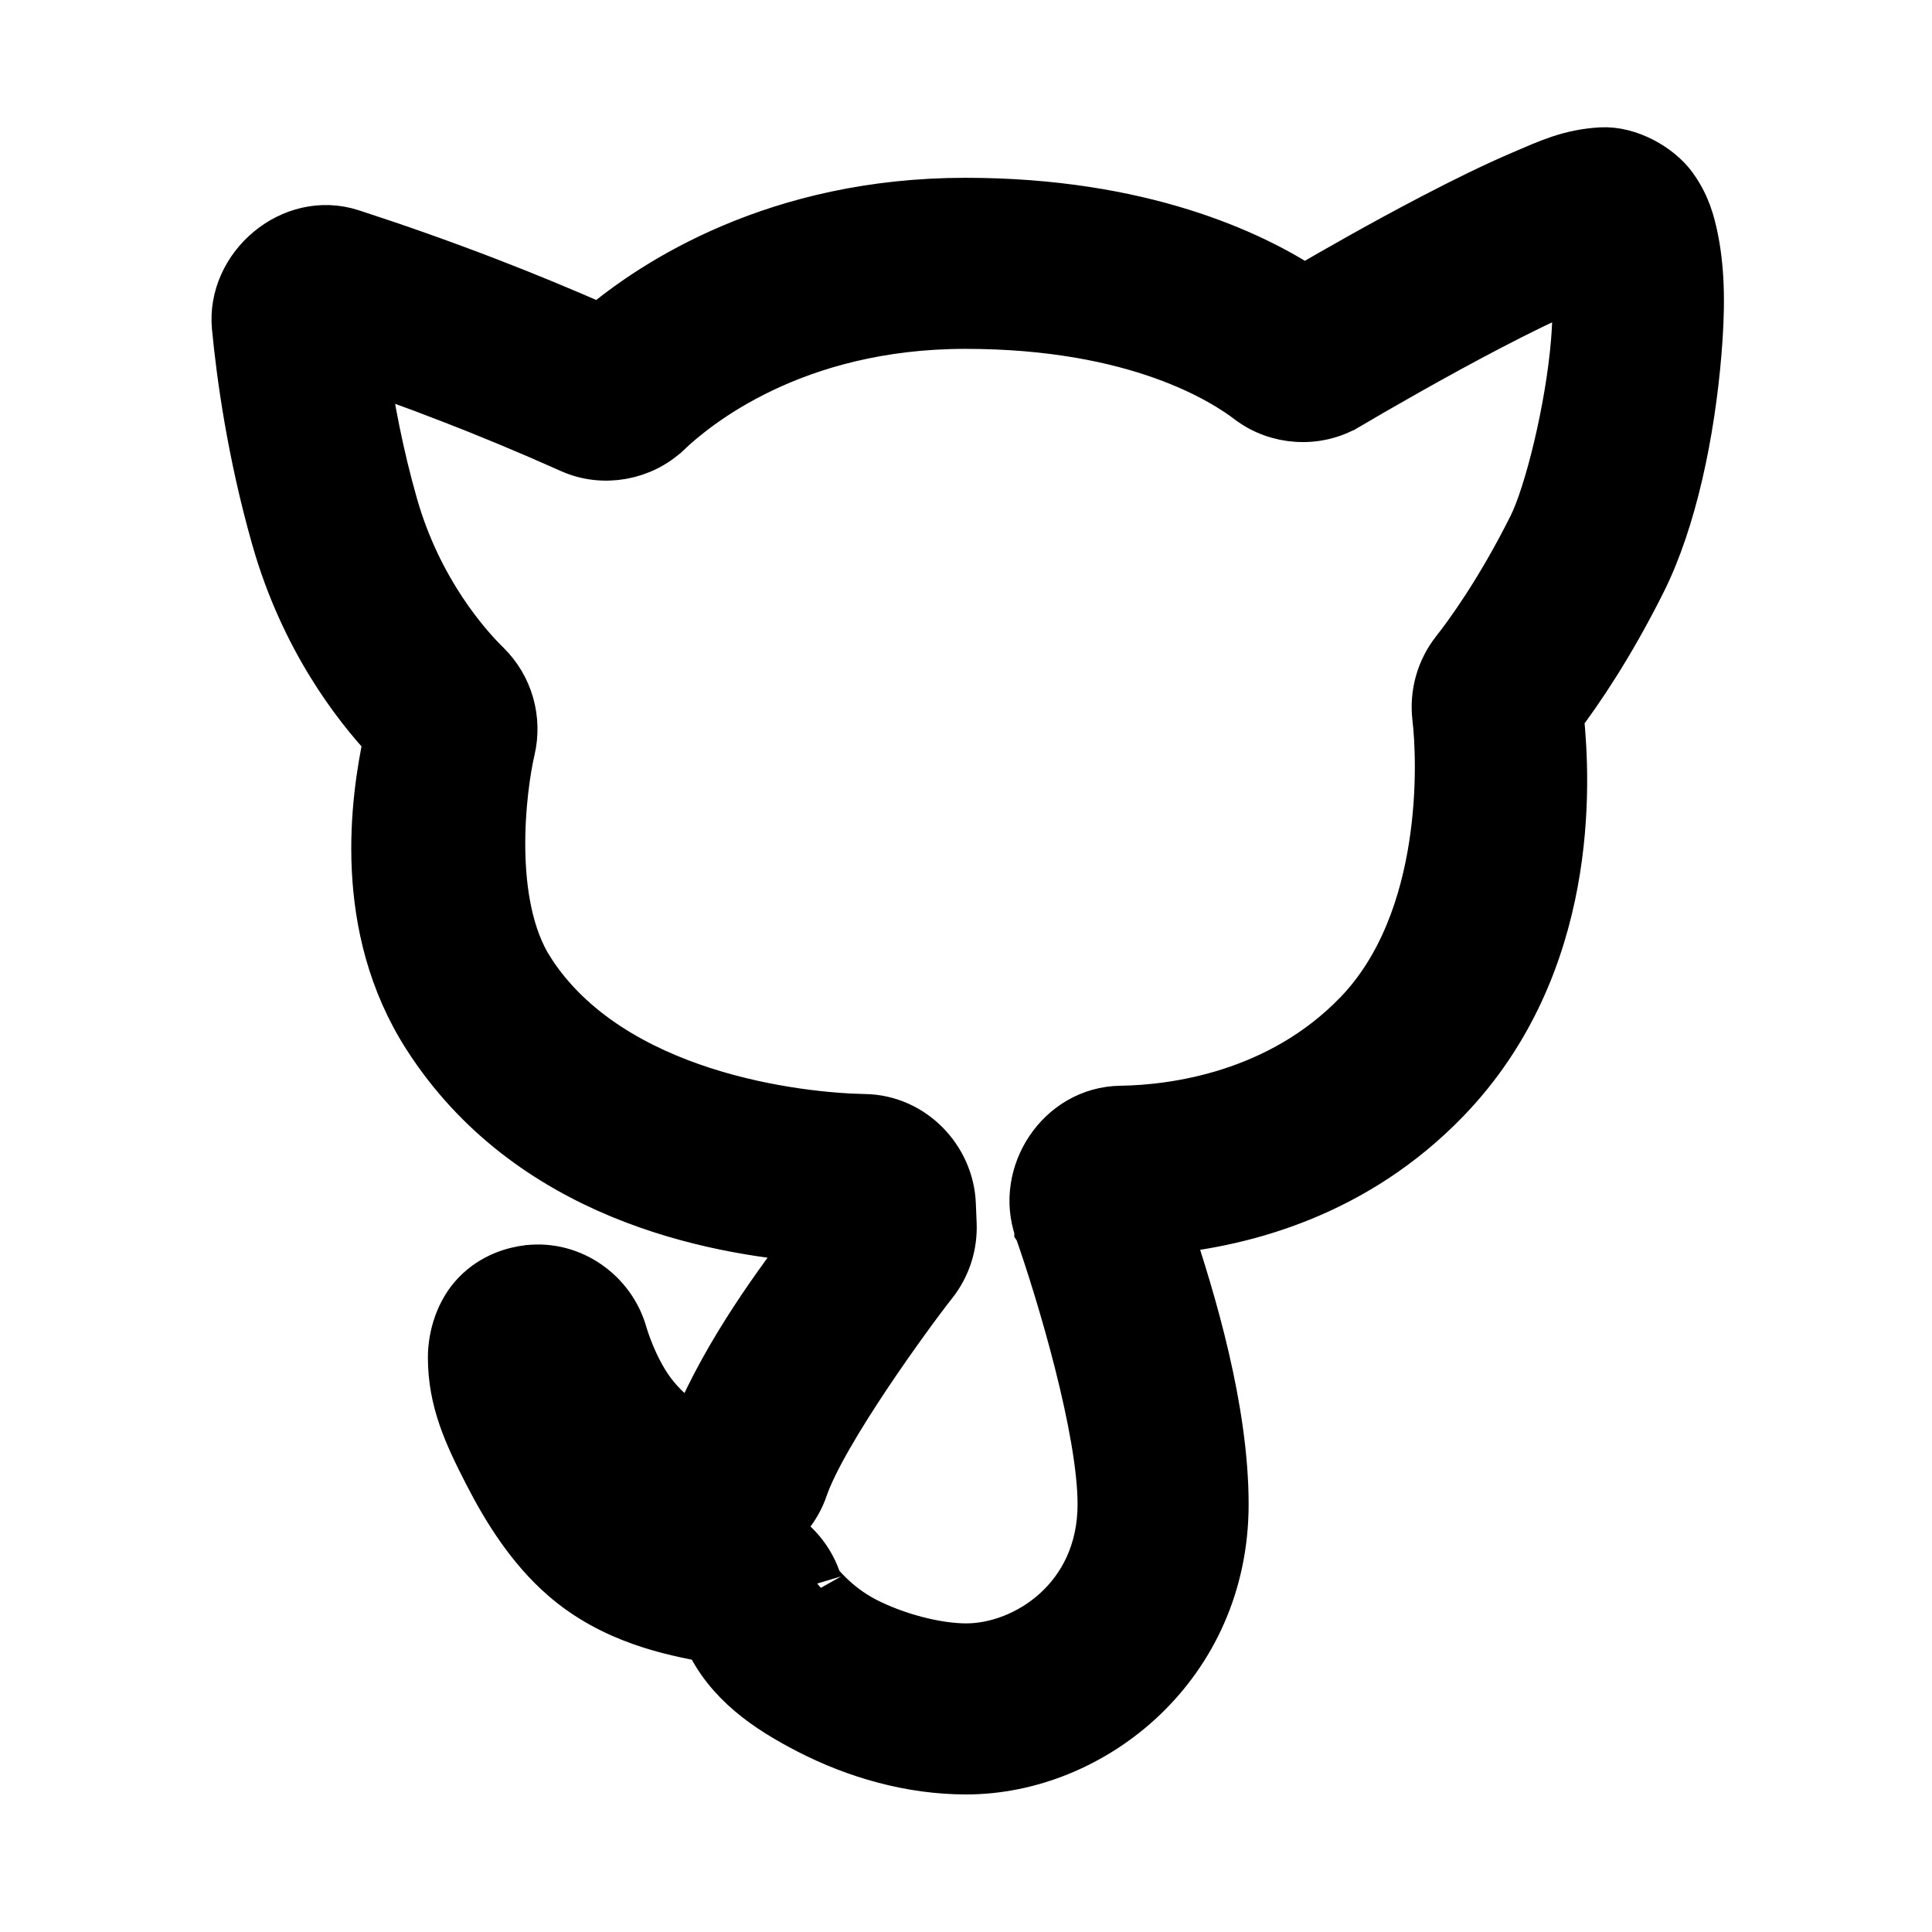
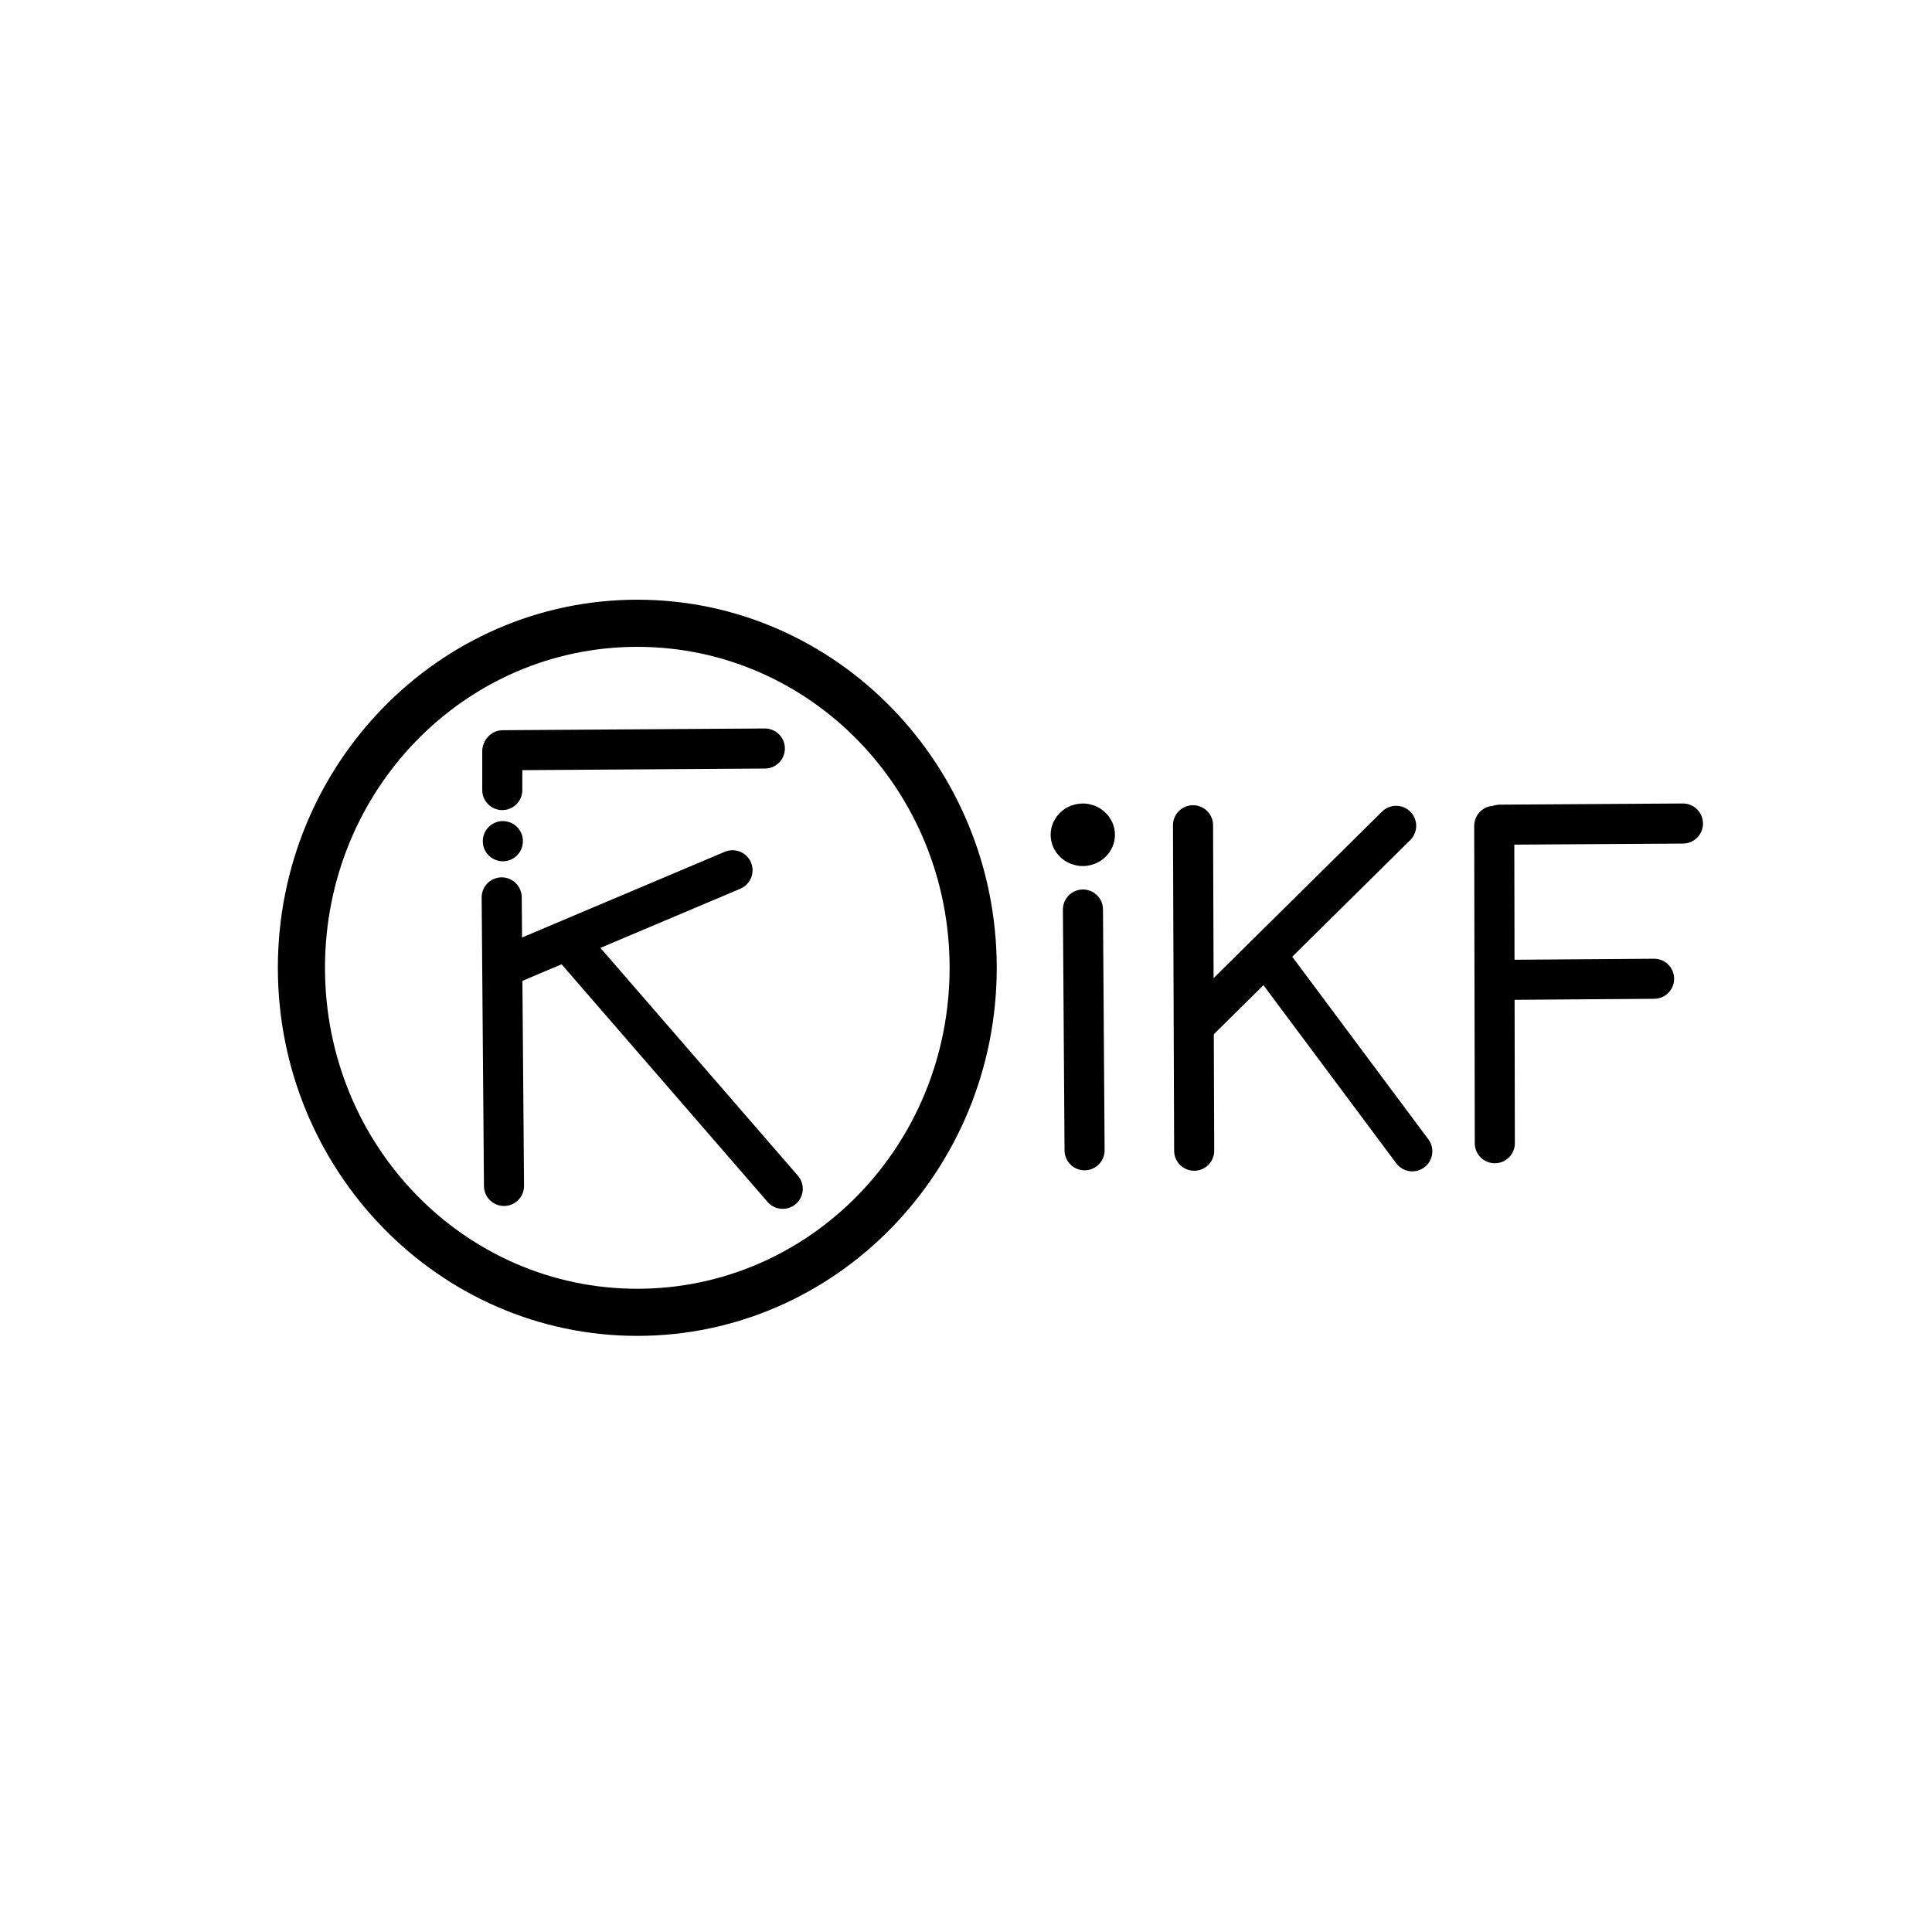
- <svg xmlns="http://www.w3.org/2000/svg" t="1749919620098" class="icon" viewBox="0 0 1024 1024" version="1.1" p-id="8549" width="192" height="192" id="svg1">
+ <svg xmlns="http://www.w3.org/2000/svg" height="192" id="svg1" version="1.1" viewBox="0 0 192 192" width="192">
  <defs id="defs1" />
-   <g id="path1" style="opacity:1;fill:#000000;fill-opacity:1;stroke-width:26.667;stroke-dasharray:none;stroke:#000000;stroke-opacity:1">
-     <path style="baseline-shift:baseline;display:inline;overflow:visible;enable-background:accumulate;stop-color:#000000;stop-opacity:1;fill:#000000;fill-opacity:1;stroke-width:26.667;stroke-dasharray:none;stroke:#000000;stroke-opacity:1" d="m 848.531,80.83 c -16.515,0.98 -27.421,6.178 -41.982,12.412 -14.561,6.234 -30.612,14.157 -46.627,22.506 -27.132,14.145 -51.93,28.358 -68.578,38.049 -28.223,-18.487 -86.638,-46.227 -179.68,-46.227 -99.795,0 -164.56,42.414 -193.48,66.889 -19.661,-8.606 -39.462,-16.864 -59.471,-24.568 h -0.002 c -25.018,-9.632 -49.295,-18.174 -72.691,-25.764 -31.171,-10.114 -63.41,17.613 -60.391,49.207 l 0.002,0.008 v 0.008 c 2.386,24.847 7.912,66.228 21.021,112.162 v 0.002 0.002 c 14.993,52.509 42.292,87.87 59.363,106.135 -6.866,32.212 -16.675,99.351 20.732,157.564 54.009,84.052 150.403,102.444 204.924,106.623 -17.834,22.911 -45.971,61.297 -62.033,99.83 -10.241,-1.764 -16.408,-7.137 -22.945,-15.018 -8.631,-10.404 -14.606,-25.619 -17.025,-33.975 v 0.004 c -6.038,-20.864 -26.717,-35.989 -49.451,-33.465 h -0.01 l -0.008,0.002 c -7.751,0.865 -18.612,4 -27.408,13.035 -8.796,9.035 -12.664,22.17 -12.664,33.219 0,22.942 8.364,40.75 18.74,61.004 10.377,20.254 22.973,39.938 40.164,54.961 l 0.002,0.002 0.002,0.002 c 25.997,22.713 57.165,28.727 76.576,32.354 10.698,23.462 31.269,37.403 53.293,48.762 25.013,12.901 53.958,21.205 83.205,21.205 67.011,0 136.355,-55.485 136.355,-140.455 0,-49.902 -16.955,-107.1 -30.051,-146.033 40.48,-4.058 99.423,-18.933 147.754,-69.078 68.154,-70.713 63.642,-167.05 59.941,-202.664 9.878,-13.078 26.304,-36.79 43.709,-71.568 16.285,-32.541 25.813,-78.713 29.334,-121.51 1.761,-21.399 1.989,-41.208 -1.666,-59.496 -1.828,-9.144 -4.3,-18.234 -11.301,-27.844 -7.001,-9.61 -22.77,-19.165 -37.654,-18.281 z m -12.664,69.656 c 0.485,8.338 0.461,19.043 -0.5,30.717 -2.935,35.674 -14.163,80.894 -22.781,98.115 -17.52,35.008 -34.21,57.644 -40.881,66.1 l -0.004,0.008 -0.006,0.006 c -7.792,9.887 -11.312,22.411 -9.809,34.941 v 0.004 0.004 c 2.583,21.492 6.432,107.356 -41.801,157.4 -41.778,43.347 -97.766,50.613 -126.08,51.016 H 594 h -0.006 c -31.728,0.462 -53.271,33.707 -43.072,62.691 v 0.006 l 0.002,0.006 c 11.957,33.946 33.541,106.316 33.541,145.805 0,50.273 -40.638,76.455 -72.355,76.455 -16.083,0 -37.58,-5.682 -53.869,-14.084 -16.289,-8.402 -25.282,-20.82 -25.141,-20.35 -3.678,-12.259 -12.357,-22.635 -23.893,-28.422 7.51,-5.671 13.261,-13.482 16.297,-22.326 l 0.002,-0.006 v -0.004 c 10.231,-29.841 56.091,-92.828 68.621,-108.627 7.153,-8.997 10.645,-20.084 10.191,-31.316 v -0.012 l -0.426,-10.369 v -0.002 c -0.95,-23.928 -20.65,-44.637 -45.582,-45.051 h 0.021 C 423.677,592.593 323.683,581.681 280.59,514.617 v -0.002 c -22.823,-35.516 -15.085,-96.798 -10.303,-117.312 3.753,-16.016 -0.951,-32.914 -12.887,-44.613 l -0.014,-0.016 -0.016,-0.014 c -10.292,-10.061 -36.15,-39.096 -49.176,-84.713 l -0.002,-0.004 c -7.819,-27.396 -12.524,-53.085 -15.523,-73.99 14.097,4.891 28.386,10.019 43.047,15.664 v -0.002 c 22.583,8.695 44.944,17.998 67.064,27.896 16.988,7.607 37.314,3.799 50.502,-8.715 l 0.002,-0.004 0.004,-0.002 c 15.097,-14.332 67.092,-57.221 158.375,-57.221 91.422,0 137.338,29.842 150.816,40.096 l 0.008,0.004 0.006,0.006 c 14.557,11.063 35.261,12.478 51.238,3.08 h 0.002 c 14.371,-8.454 45.482,-26.465 75.775,-42.258 15.146,-7.896 30.132,-15.242 42.227,-20.42 1.432,-0.613 2.742,-1.058 4.131,-1.592 z m -10.438,222.258 0.002,0.008 c 6.3e-4,0.005 -6.2e-4,0.01 0,0.016 -7.2e-4,-0.006 -0.001,-0.018 -0.002,-0.023 z M 364.977,767.785 c -0.003,0.009 -0.007,0.018 -0.01,0.027 l 0.002,-0.012 c 0.002,-0.005 0.006,-0.01 0.008,-0.016 z" id="path4" />
+   <g id="path2" style="display:inline;opacity:1" transform="translate(-2.270852,7.461371)">
+     <path d="m 65.605,52.137 c -19.733,0 -35.721,16.437 -35.721,36.58 0,20.143 15.988,36.58 35.721,36.58 19.733,0 35.721,-16.437 35.721,-36.58 0,-20.143 -15.988,-36.58 -35.721,-36.58 z m 0,4.684 c 17.137,0 31.037,14.22 31.037,31.896 0,17.676 -13.901,31.898 -31.037,31.898 -17.137,0 -31.037,-14.222 -31.037,-31.898 0,-17.676 13.901,-31.896 31.037,-31.896 z" id="path4" style="baseline-shift:baseline;display:inline;overflow:visible;vector-effect:none;enable-background:accumulate;stop-color:#000000;stop-opacity:1" />
  </g>
+   <path d="m 107.622,90.388 0.162,23.925 z" id="path8" style="display:inline;fill:#000000;stroke:#000000;stroke-width:3.983;stroke-linecap:round;stroke-linejoin:round;stroke-dasharray:none" />
+   <ellipse cx="107.607" cy="82.96" id="path9" rx="1.204" ry="1.118" style="fill:#000000;stroke:#000000;stroke-width:3.983;stroke-linecap:round;stroke-linejoin:round;stroke-dasharray:none" />
+   <path d="m 118.561,82.013 c 0,0.746 0.115,32.344 0.115,32.344 z" id="path10" style="fill:#000000;stroke:#000000;stroke-width:3.983;stroke-linecap:round;stroke-linejoin:round;stroke-dasharray:none" />
+   <path d="M 138.747,82.071 118.79,101.798 Z" id="path11" style="fill:#000000;stroke:#000000;stroke-width:3.983;stroke-linecap:round;stroke-linejoin:round;stroke-dasharray:none" />
+   <path d="m 125.901,95.031 14.452,19.384 z" id="path12" style="fill:#000000;stroke:#000000;stroke-width:3.983;stroke-linecap:round;stroke-linejoin:round;stroke-dasharray:none" />
+   <path d="m 49.916,74.673 v 3.842 z" id="path13" style="fill:#000000;stroke:#000000;stroke-width:3.983;stroke-linecap:round;stroke-linejoin:round;stroke-dasharray:none" />
+   <path d="M 76.009,74.386 49.973,74.558 Z" id="path14" style="fill:#000000;stroke:#000000;stroke-width:3.983;stroke-linecap:round;stroke-linejoin:round;stroke-dasharray:none" />
+   <path d="m 49.973,83.59 a 0.258,0.315 0 0 1 -1.52e-4,0.011" id="path15" style="fill:#000000;stroke:#000000;stroke-width:3.983;stroke-linecap:round;stroke-linejoin:round;stroke-dasharray:none" />
+   <path d="m 49.858,89.182 0.229,28.674 z" id="path16" style="fill:#000000;stroke:#000000;stroke-width:3.983;stroke-linecap:round;stroke-linejoin:round;stroke-dasharray:none" />
+   <path d="M 72.797,86.486 50.145,96.064 Z" id="path17" style="fill:#000000;stroke:#000000;stroke-width:3.983;stroke-linecap:round;stroke-linejoin:round;stroke-dasharray:none" />
+   <path d="m 56.511,93.598 21.276,24.545 z" id="path18" style="fill:#000000;stroke:#000000;stroke-width:3.983;stroke-linecap:round;stroke-linejoin:round;stroke-dasharray:none" />
+   <path d="m 167.249,81.841 -18.179,0.115 z" id="path19" style="fill:#000000;stroke:#000000;stroke-width:3.983;stroke-linecap:round;stroke-linejoin:round;stroke-dasharray:none" />
+   <path d="m 164.381,97.268 -15.713,0.115 z" id="path21" style="fill:#000000;stroke:#000000;stroke-width:3.983;stroke-linecap:round;stroke-linejoin:round;stroke-dasharray:none" />
+   <path d="m 148.496,82.071 0.057,31.541 z" id="path20" style="fill:#000000;stroke:#000000;stroke-width:3.983;stroke-linecap:round;stroke-linejoin:round;stroke-dasharray:none" />
</svg>
